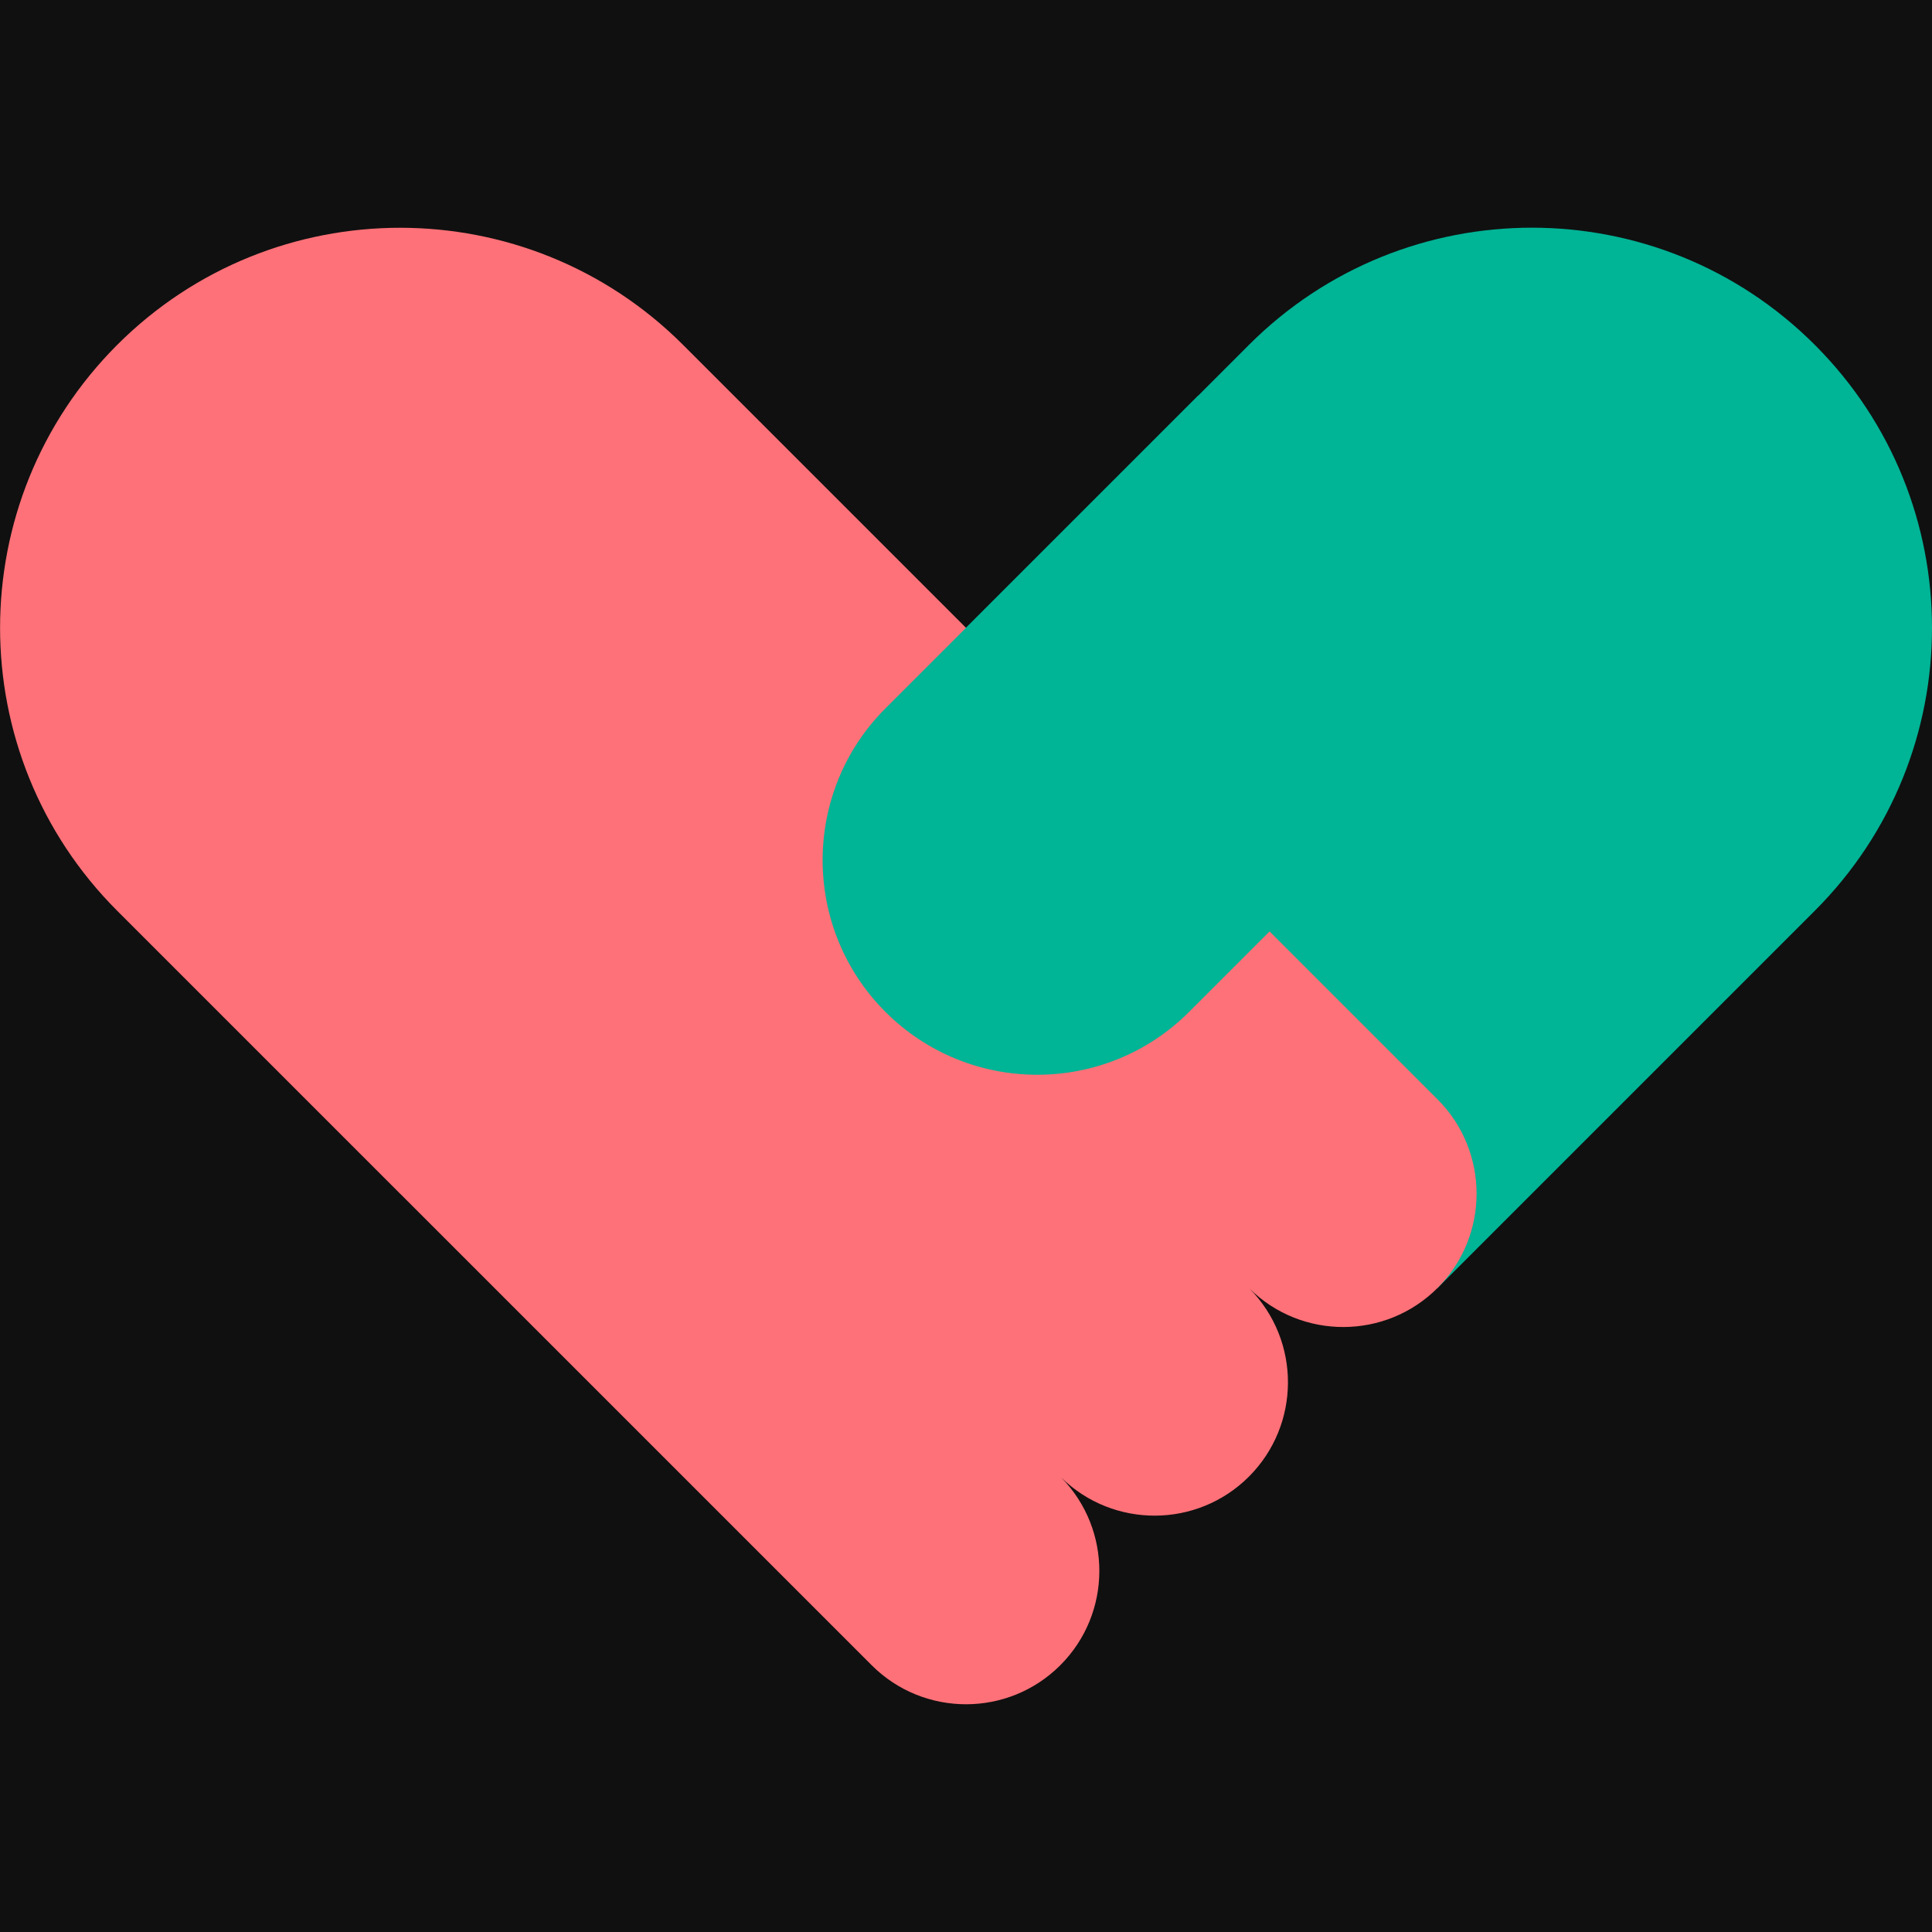
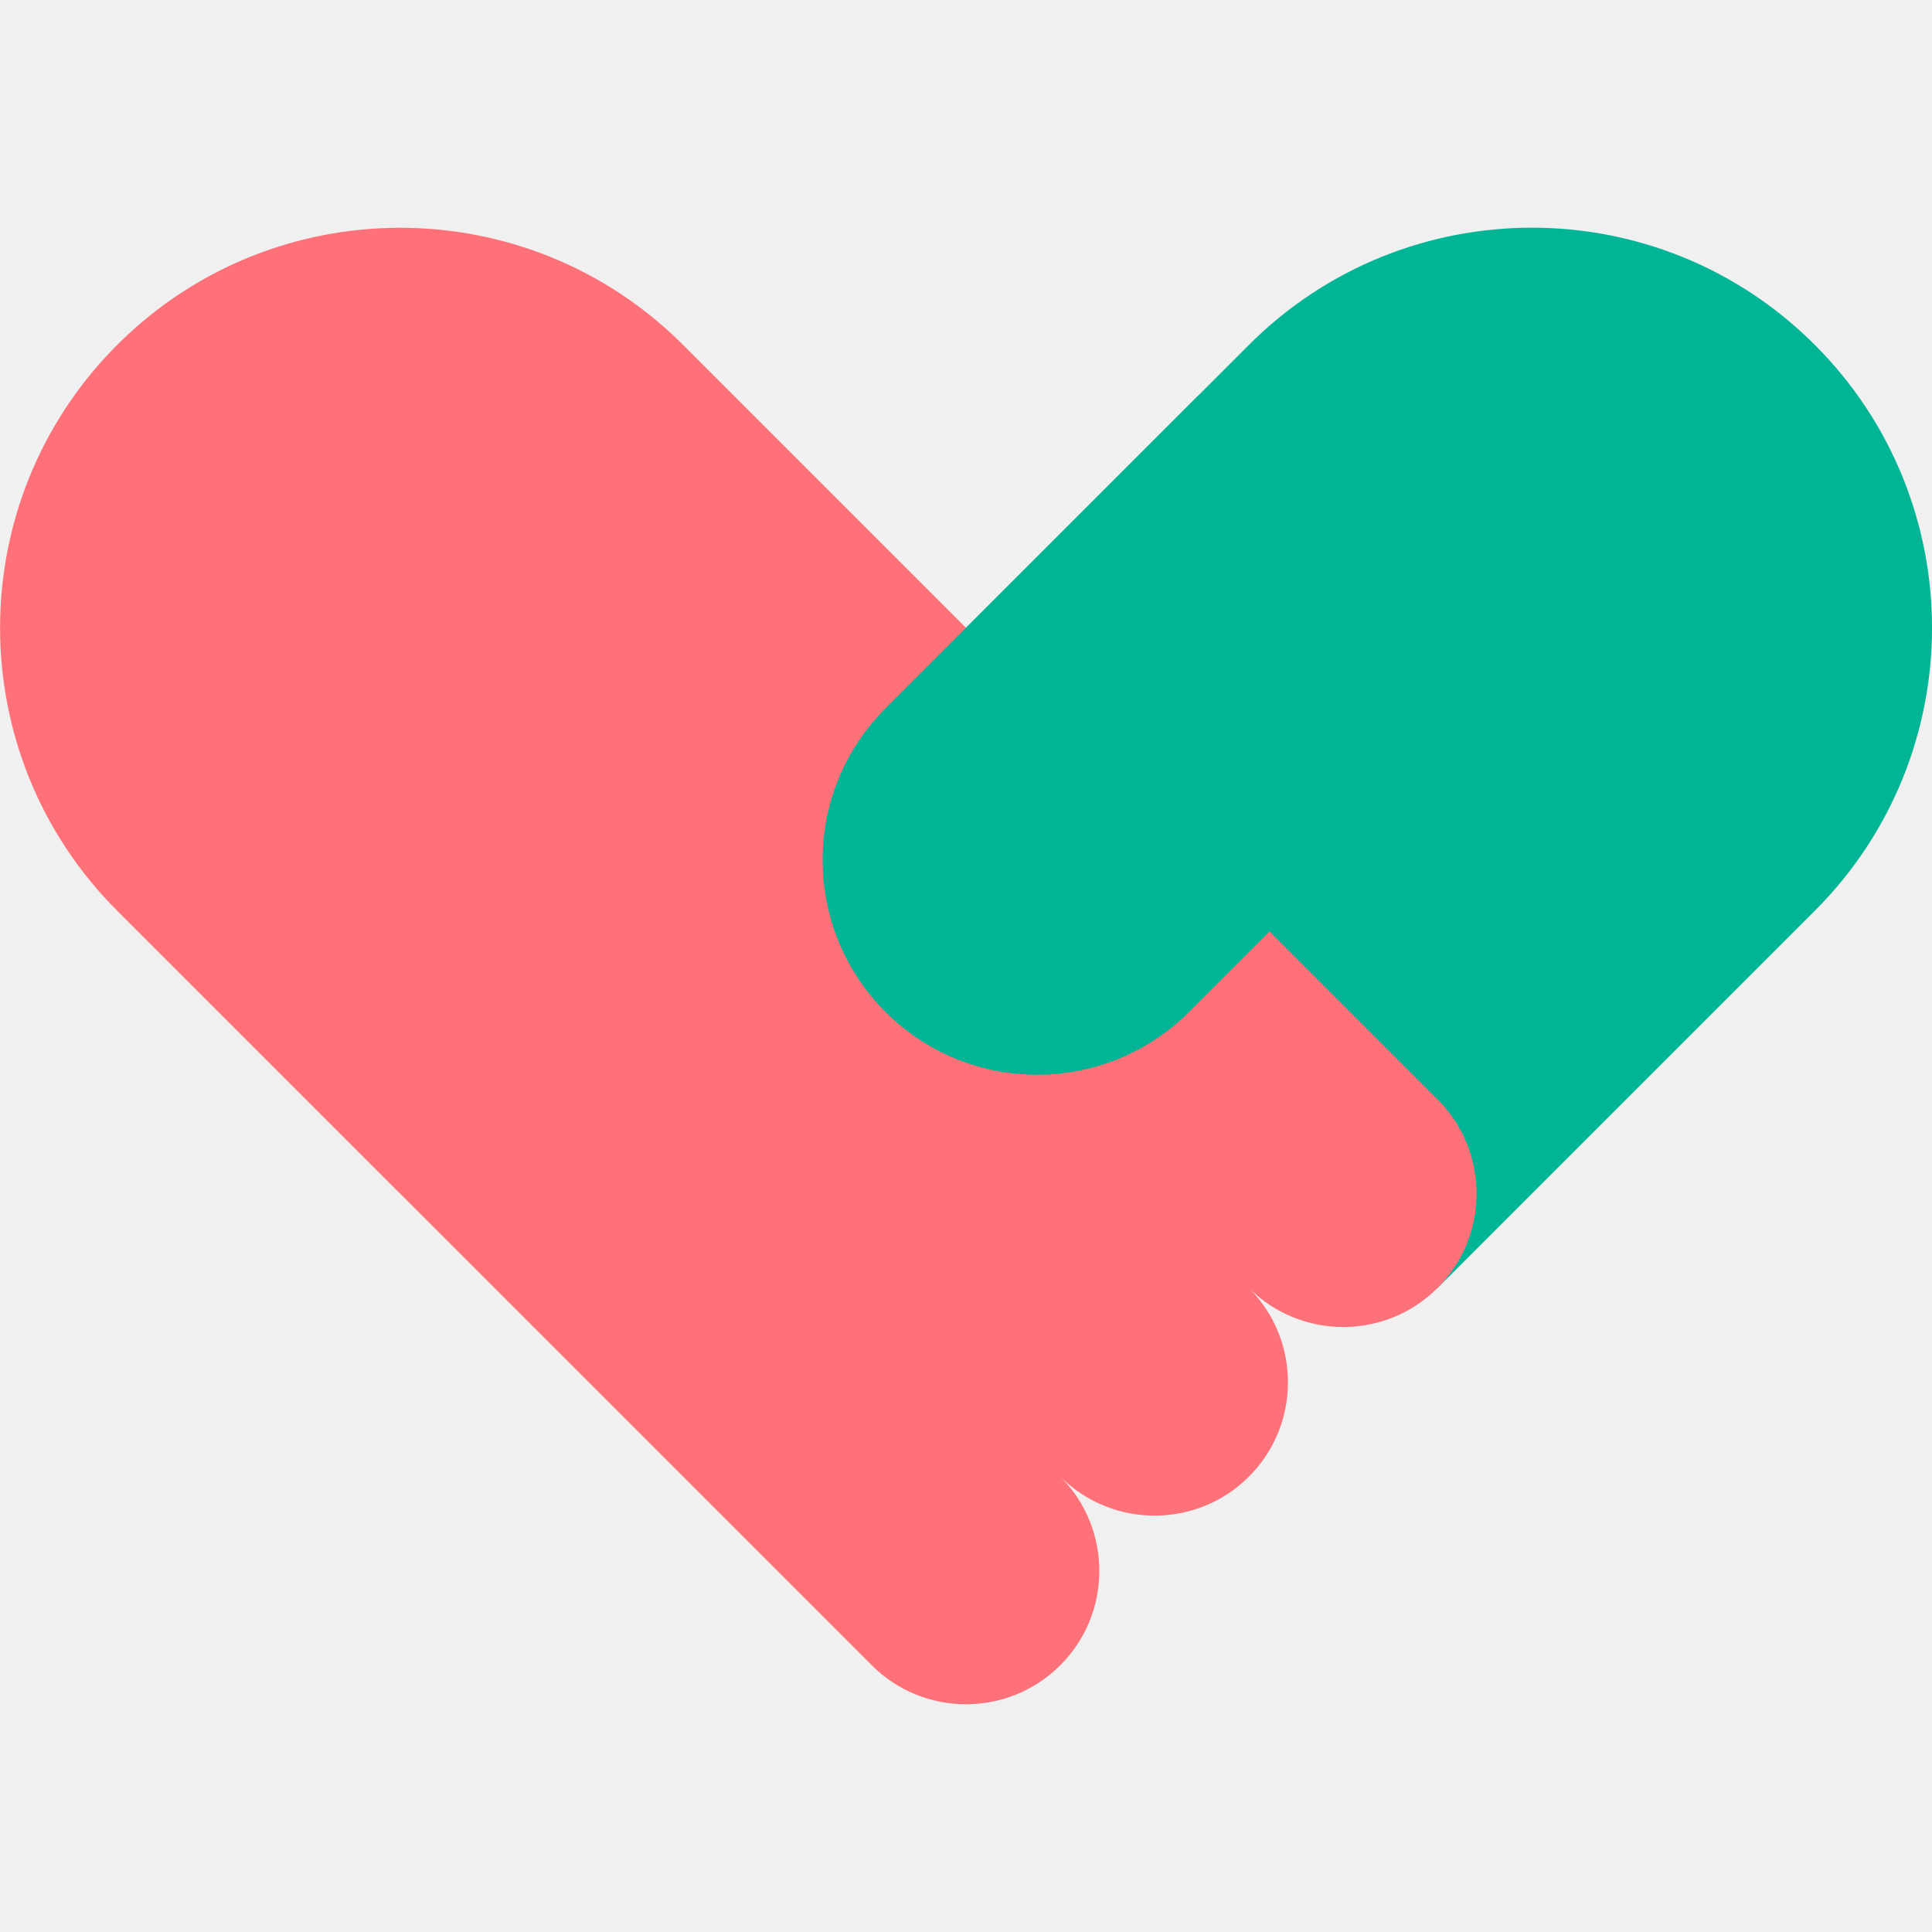
<svg xmlns="http://www.w3.org/2000/svg" width="270" height="270" viewBox="0 0 270 270" fill="none">
  <g clip-path="url(#clip0_2742_30114)">
-     <path d="M270 0H0V270H270V0Z" fill="#101010" />
+     <path d="M270 0H0V270H270V0Z" fill="none" />
    <path d="M253.624 48.197C231.788 26.36 196.381 26.36 174.544 48.197L121.824 100.917L200.904 179.997L253.624 127.277C275.461 105.44 275.461 70.033 253.624 48.197Z" fill="#00B496" />
    <path fill-rule="evenodd" clip-rule="evenodd" d="M95.46 48.199C73.637 26.375 38.201 26.375 16.378 48.199C-5.446 70.022 -5.446 105.458 16.378 127.282L55.919 166.823L55.921 166.821L121.819 232.718C129.092 239.992 140.906 239.992 148.179 232.718C155.405 225.493 155.453 213.788 148.324 206.503C155.609 213.632 167.313 213.584 174.539 206.359C181.783 199.114 181.812 187.367 174.627 180.086C181.908 187.271 193.654 187.241 200.898 179.997C208.172 172.723 208.172 160.91 200.898 153.636L134.998 87.736L134.998 87.737L95.46 48.199Z" fill="#FF7178" />
    <path d="M209.896 97.694L166.171 141.419C154.464 153.127 135.452 153.127 123.745 141.419C112.038 129.712 112.038 110.7 123.745 98.993L167.47 55.268L209.896 97.694Z" fill="#00B496" />
  </g>
  <defs>
    <clipPath id="clip0_2742_30114">
      <rect width="270" height="270" fill="white" />
    </clipPath>
  </defs>
</svg>
